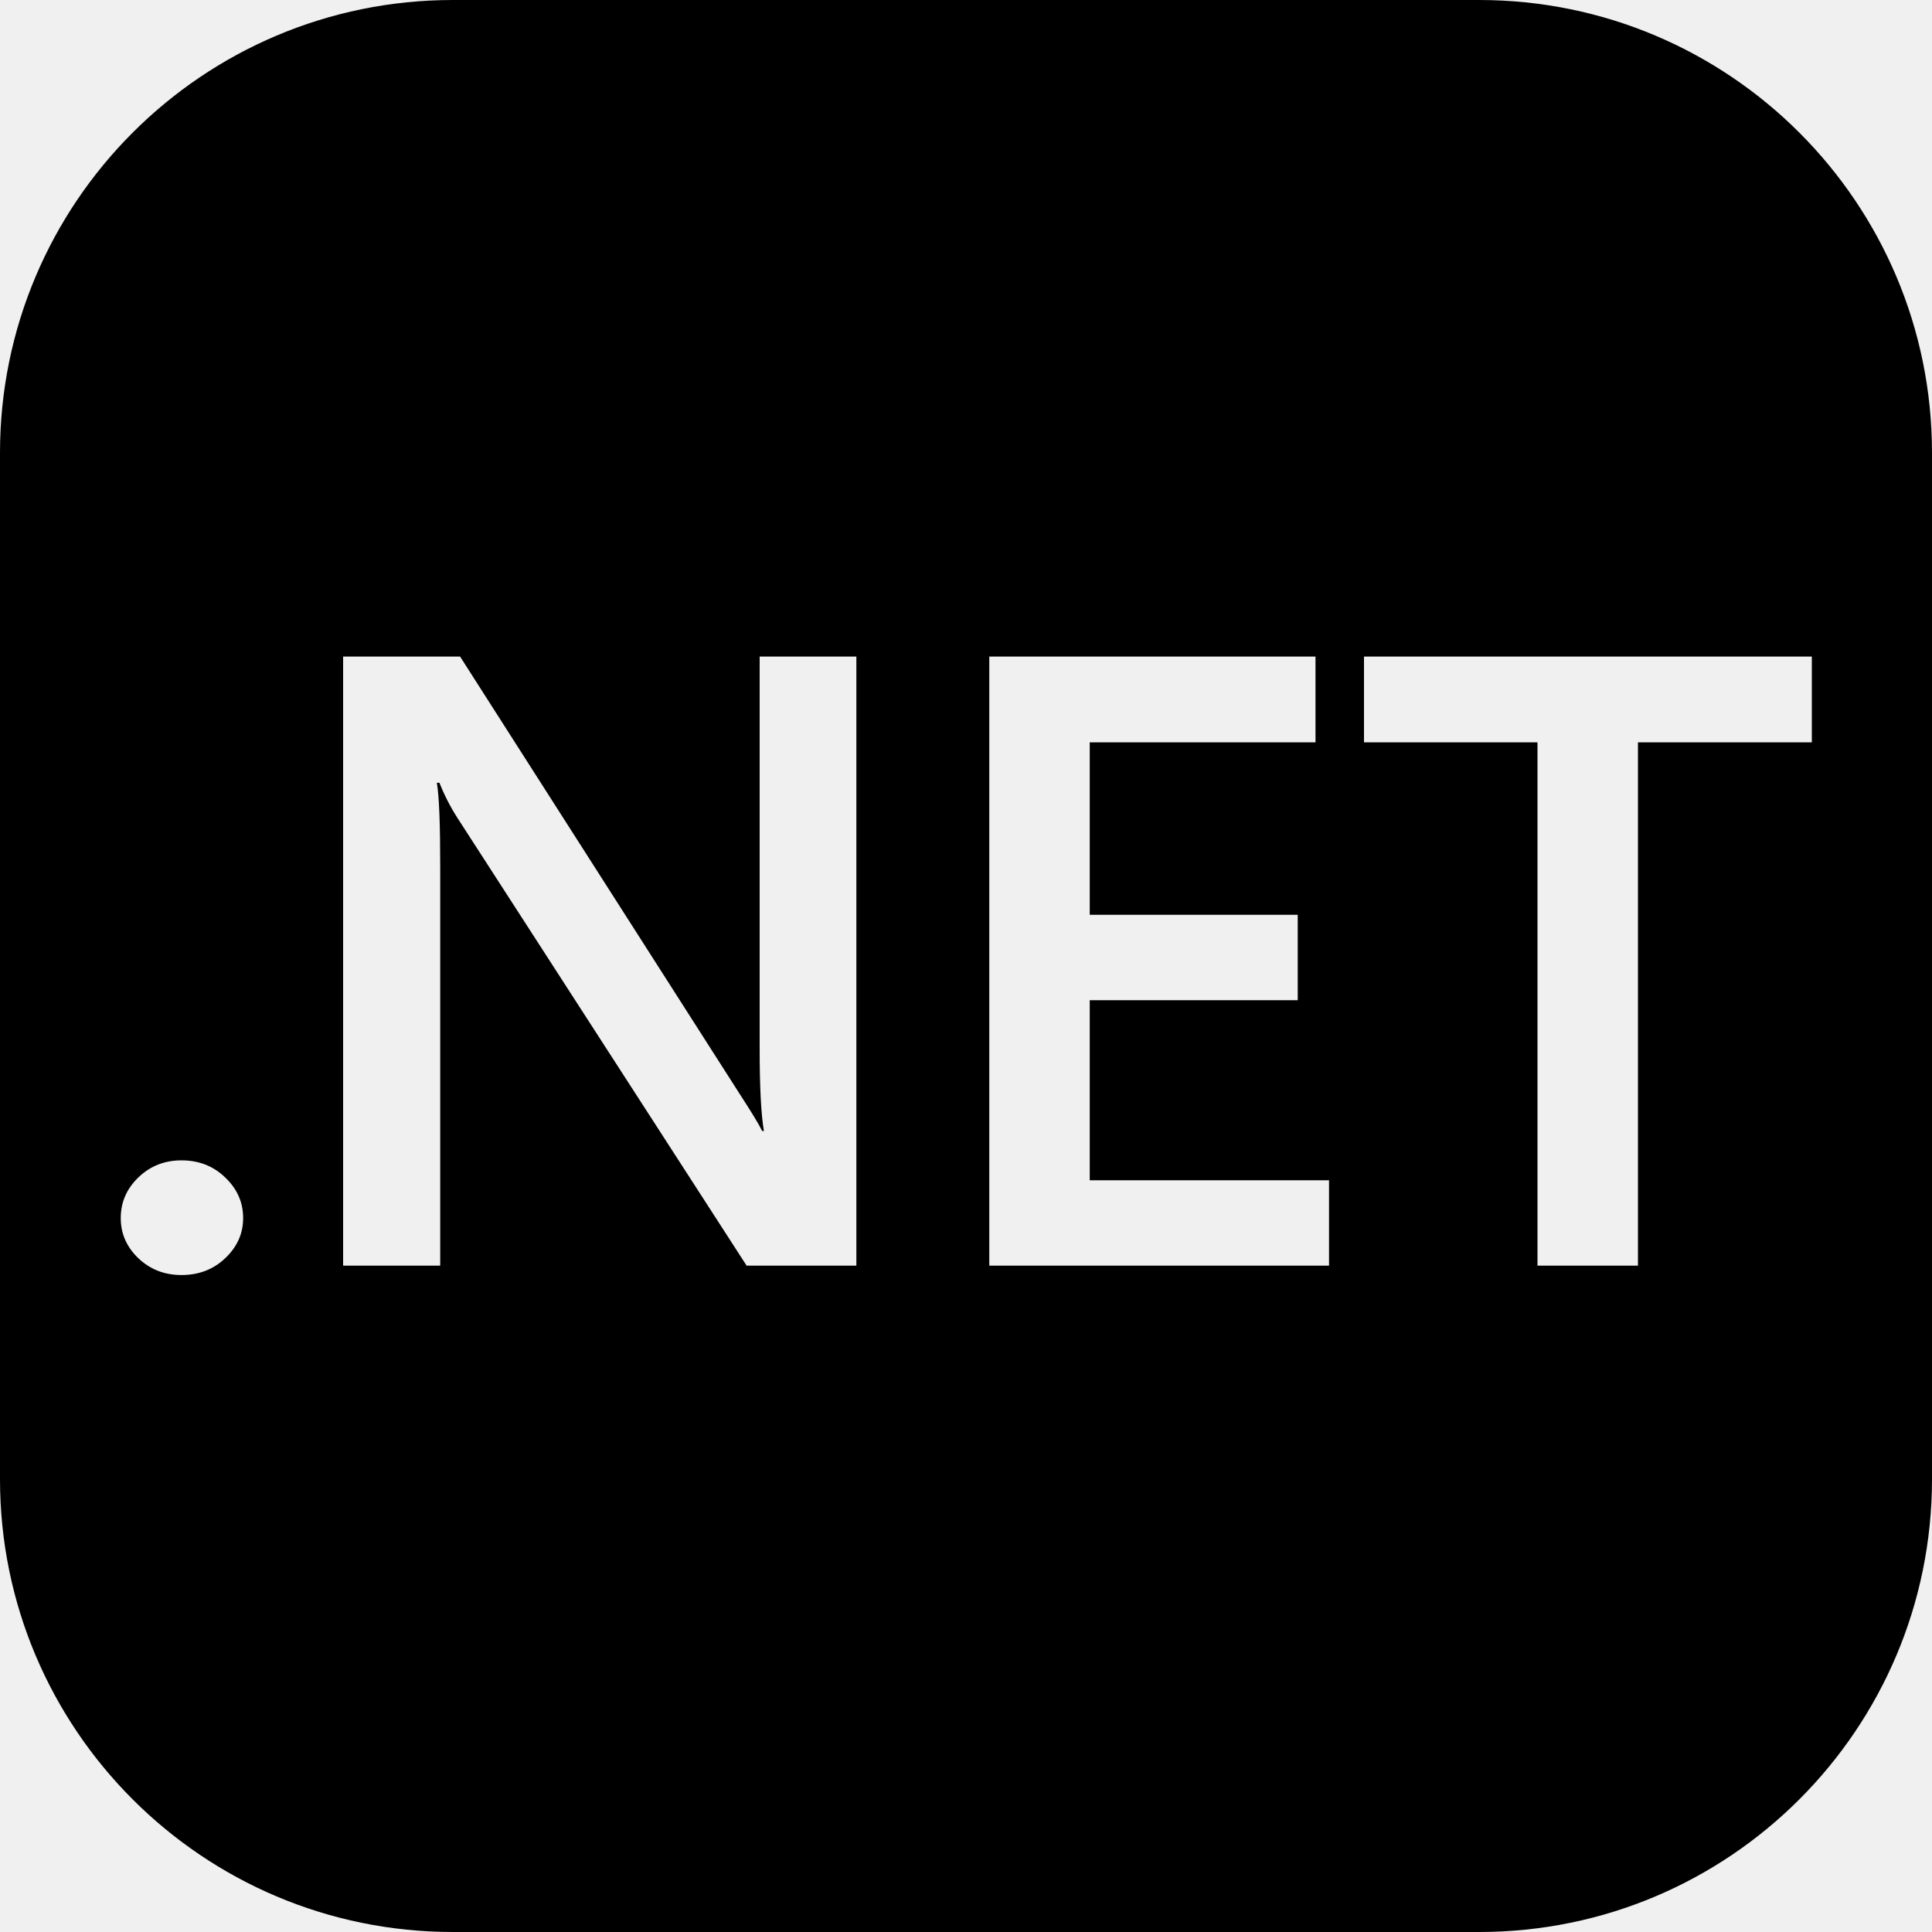
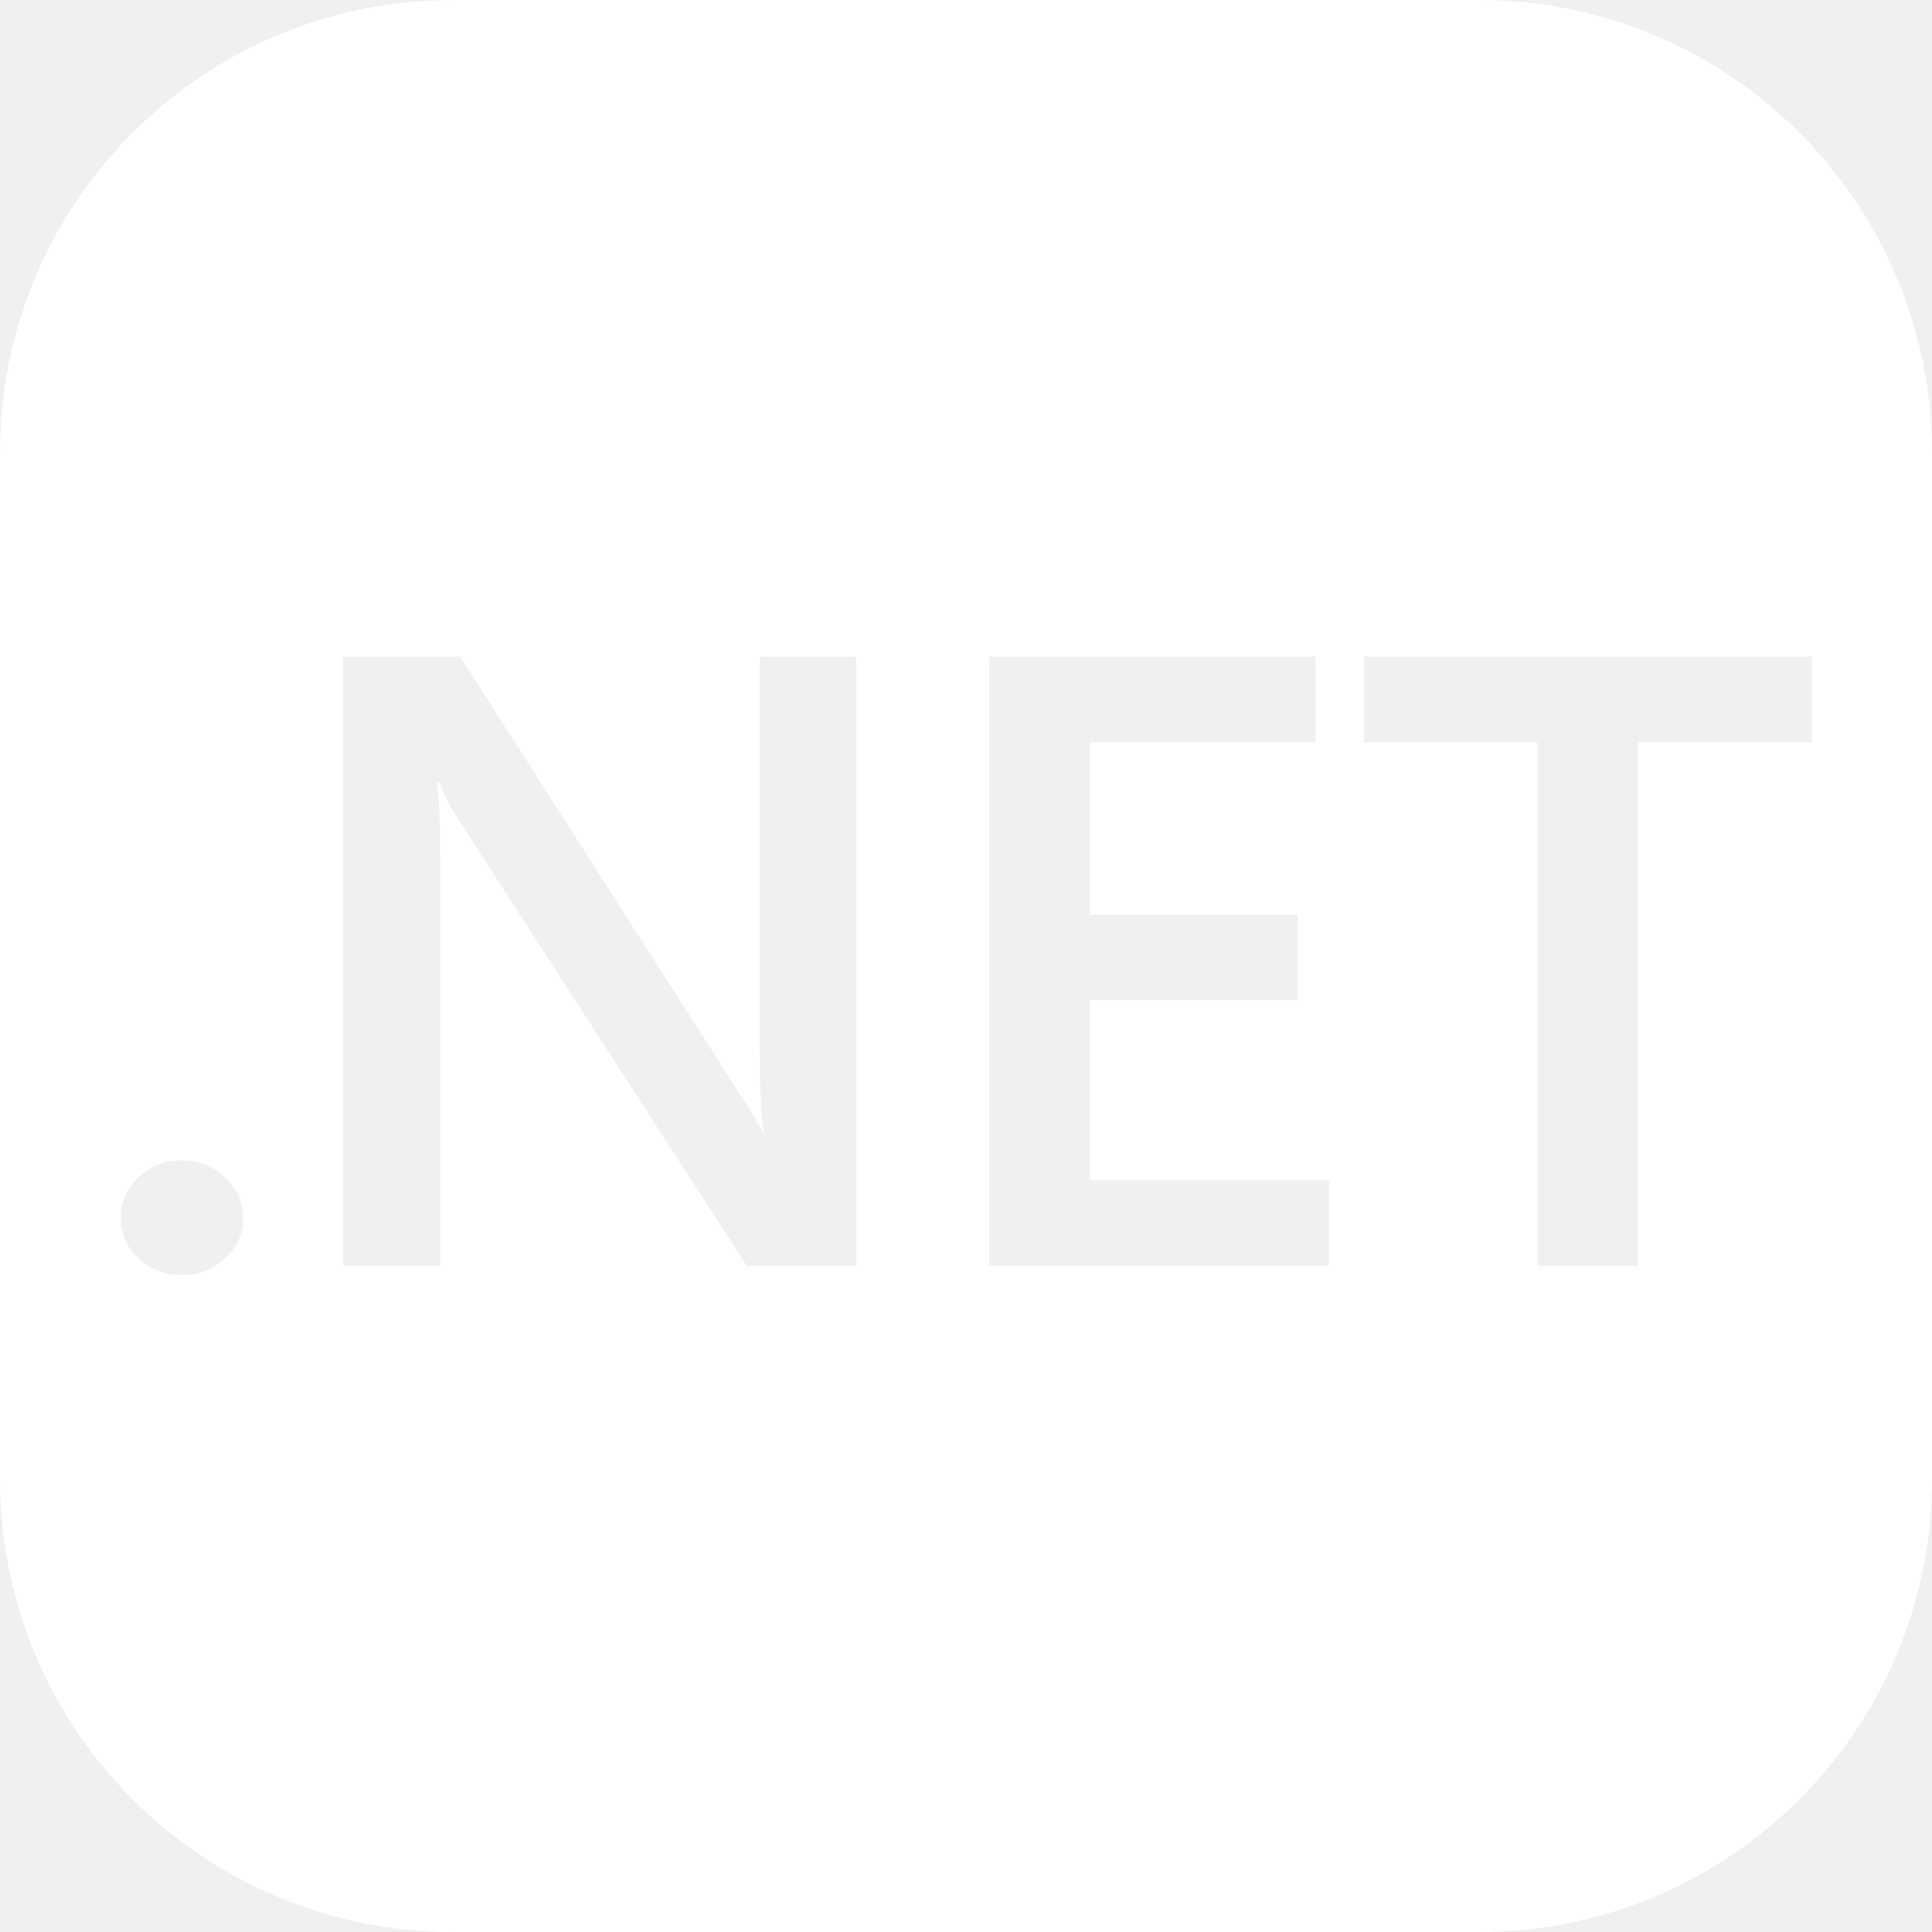
<svg xmlns="http://www.w3.org/2000/svg" width="20" height="20" viewBox="0 0 20 20" fill="none">
-   <g clip-path="url(#clip0_7_25)">
-     <path fill-rule="evenodd" clip-rule="evenodd" d="M4.688 0H15.312C17.901 0 20 2.099 20 4.688V15.312C20 17.901 17.901 20 15.312 20H4.688C2.099 20 0 17.901 0 15.312V4.688C0 2.099 2.099 0 4.688 0ZM1.434 13.027C1.556 13.142 1.704 13.199 1.879 13.199C2.057 13.199 2.207 13.142 2.329 13.027C2.454 12.91 2.517 12.771 2.517 12.61C2.517 12.445 2.454 12.305 2.329 12.187C2.207 12.07 2.057 12.012 1.879 12.012C1.704 12.012 1.556 12.07 1.434 12.187C1.311 12.305 1.25 12.445 1.25 12.61C1.25 12.771 1.311 12.91 1.434 13.027ZM7.729 13.102H8.865V6.797H7.864V10.86C7.864 11.258 7.879 11.541 7.908 11.708H7.89C7.856 11.638 7.777 11.509 7.655 11.321L4.763 6.797H3.552V13.102H4.557V8.969C4.557 8.526 4.546 8.238 4.522 8.103H4.549C4.599 8.23 4.662 8.353 4.736 8.468L7.729 13.102ZM10.241 13.102H13.758V12.218H11.281V10.354H13.434V9.47H11.281V7.685H13.618V6.797H10.241V13.102ZM16.956 7.685H18.756V6.797H14.12V7.685H15.916V13.102H16.956V7.685Z" fill="black" />
-   </g>
-   <defs>
-     <clipPath id="clip0_7_25">
-       <rect width="20" height="20" fill="white" />
-     </clipPath>
-   </defs>
+   <path fill-rule="evenodd" clip-rule="evenodd" d="M4.688 0H15.312C17.901 0 20 2.099 20 4.688V15.312C20 17.901 17.901 20 15.312 20H4.688C2.099 20 0 17.901 0 15.312V4.688C0 2.099 2.099 0 4.688 0ZM1.434 13.027C1.556 13.142 1.704 13.199 1.879 13.199C2.057 13.199 2.207 13.142 2.329 13.027C2.454 12.91 2.517 12.771 2.517 12.61C2.517 12.445 2.454 12.305 2.329 12.187C2.207 12.07 2.057 12.012 1.879 12.012C1.704 12.012 1.556 12.07 1.434 12.187C1.311 12.305 1.25 12.445 1.25 12.61C1.25 12.771 1.311 12.91 1.434 13.027ZM7.729 13.102H8.865V6.797H7.864V10.86C7.864 11.258 7.879 11.541 7.908 11.708H7.89C7.856 11.638 7.777 11.509 7.655 11.321L4.763 6.797H3.552V13.102H4.557V8.969C4.557 8.526 4.546 8.238 4.522 8.103H4.549C4.599 8.23 4.662 8.353 4.736 8.468L7.729 13.102ZM10.241 13.102H13.758V12.218H11.281V10.354H13.434V9.47H11.281V7.685H13.618V6.797H10.241V13.102ZM16.956 7.685H18.756V6.797H14.12V7.685H15.916V13.102H16.956V7.685Z" fill="white" />
</svg>
